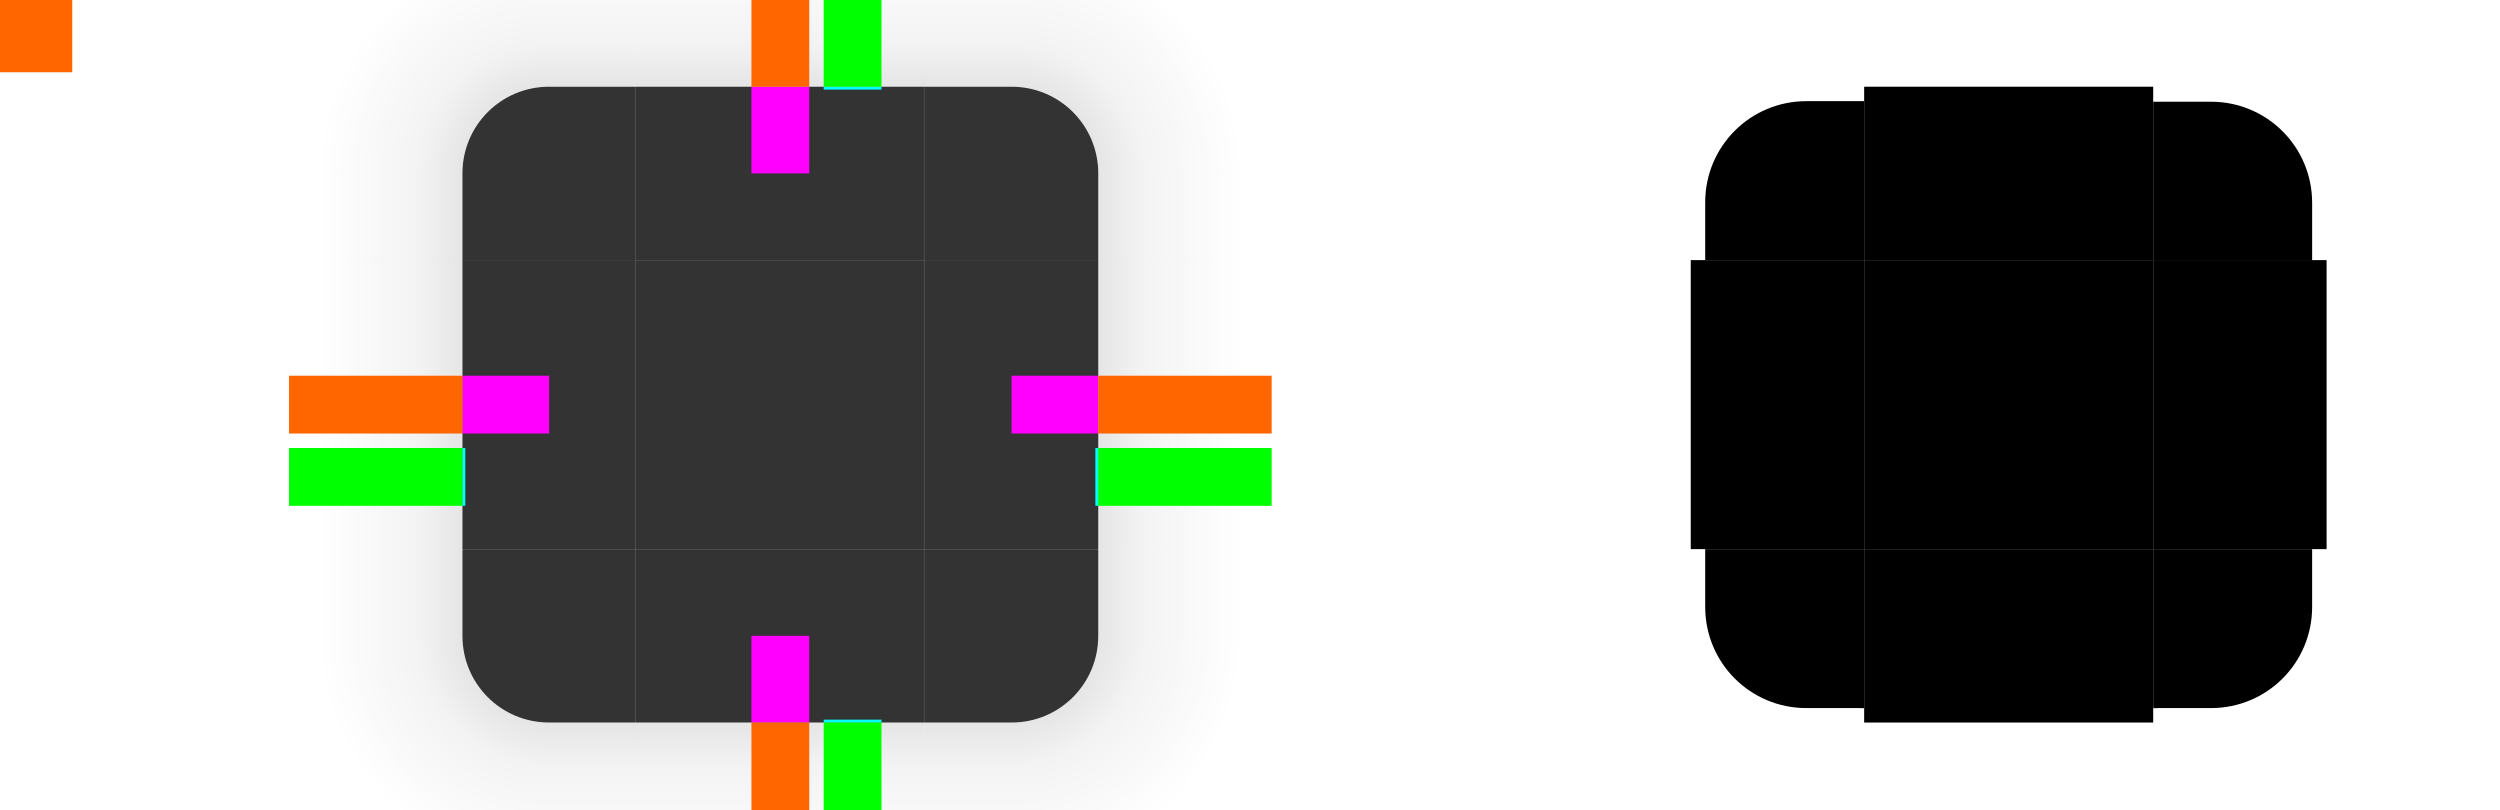
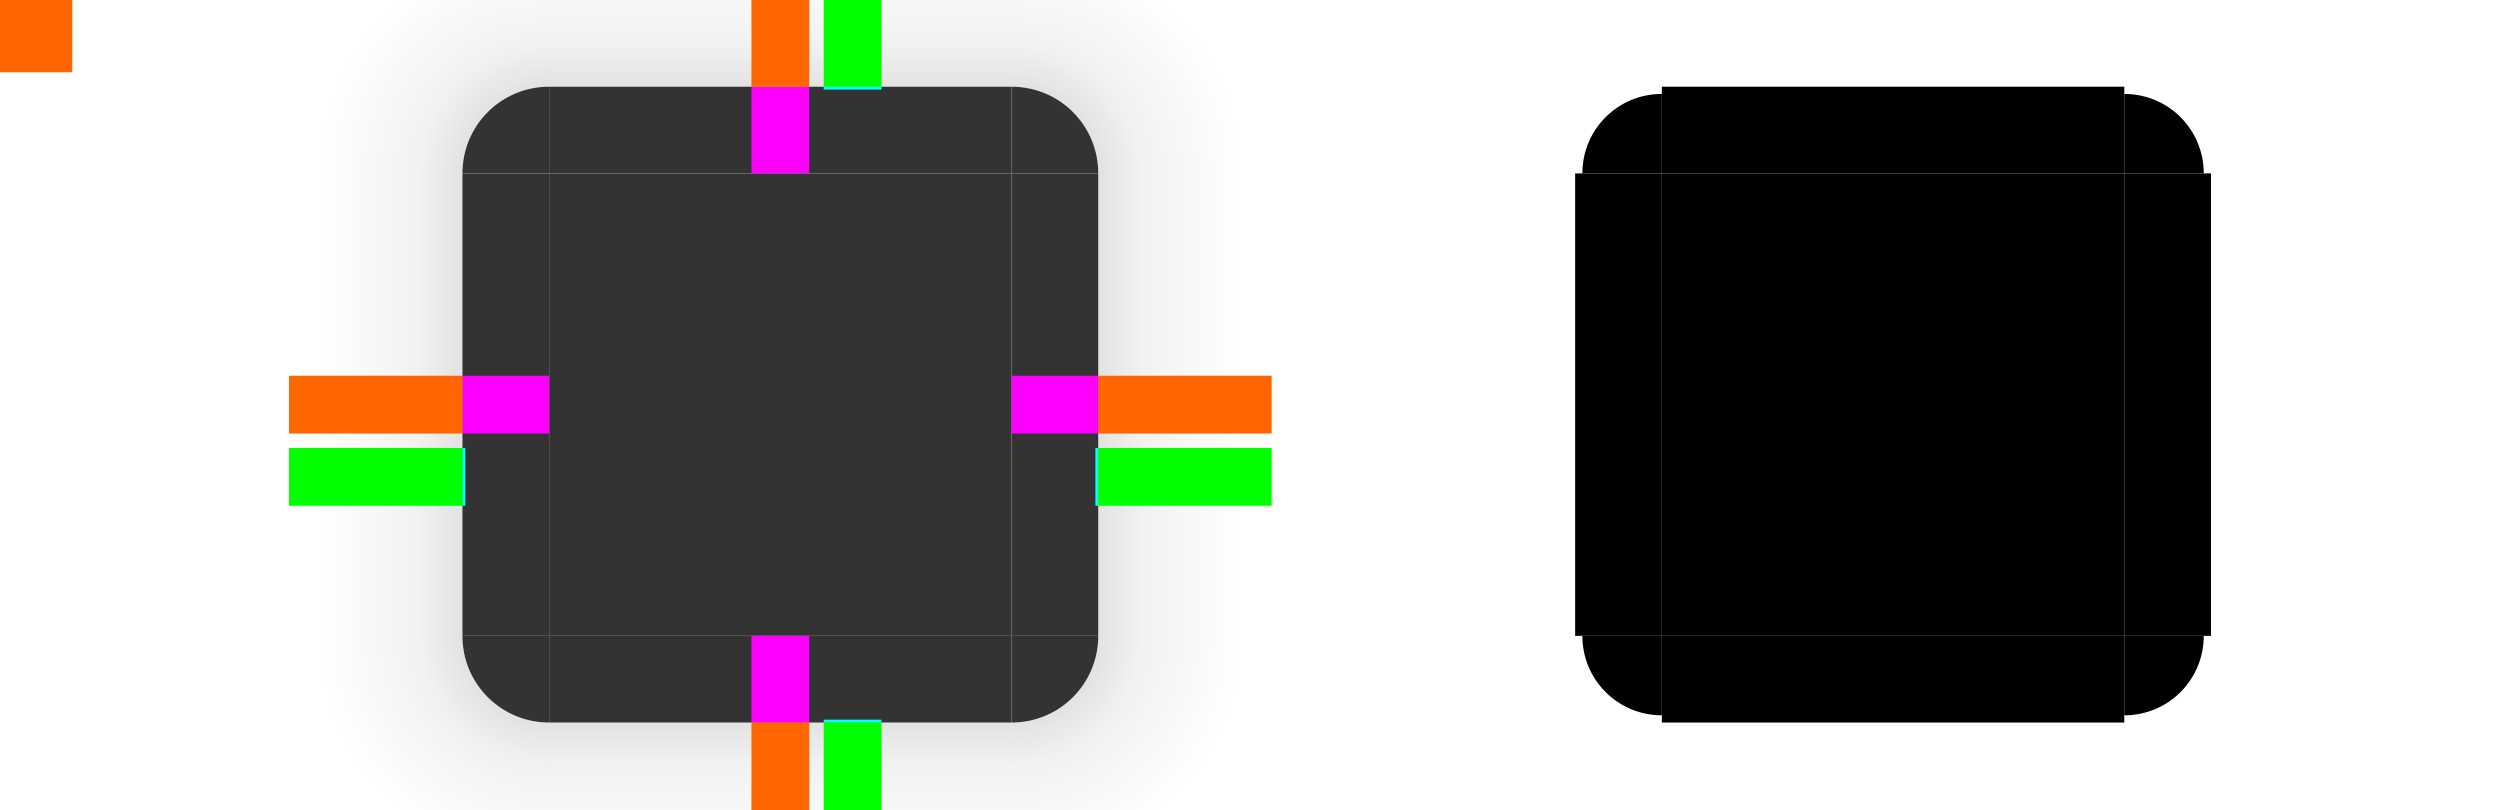
<svg xmlns="http://www.w3.org/2000/svg" xmlns:xlink="http://www.w3.org/1999/xlink" width="173" height="56" version="1.1" viewBox="0 0 173 56" id="svg87">
  <style id="current-color-scheme" type="text/css">.ColorScheme-Text {
        color:#31363b;
        stop-color:#31363b;
      }
      .ColorScheme-Background {
        color:#eff0f1;
        stop-color:#eff0f1;
      }
      .ColorScheme-Highlight {
        color:#3281ea;
        stop-color:#3281ea;
      }
      .ColorScheme-ViewText {
        color:#31363b;
        stop-color:#31363b;
      }
      .ColorScheme-ViewBackground {
        color:#fcfcfc;
        stop-color:#fcfcfc;
      }
      .ColorScheme-ViewHover {
        color:#93cee9;
        stop-color:#93cee9;
      }
      .ColorScheme-ViewFocus{
        color:#3281ea;
        stop-color:#3281ea;
      }
      .ColorScheme-ButtonText {
        color:#31363b;
        stop-color:#31363b;
      }
      .ColorScheme-ButtonBackground {
        color:#eff0f1;
        stop-color:#eff0f1;
      }
      .ColorScheme-ButtonHover {
        color:#93cee9;
        stop-color:#93cee9;
      }
      .ColorScheme-ButtonFocus{
        color:#3281ea;
        stop-color:#3281ea;
      }</style>
  <defs id="defs16">
    <radialGradient id="radialGradient994" cx="78.509" cy="10" r="6" gradientTransform="matrix(1.1637e-7 -2.6667 2.6667 1.1637e-7 11.333 221.36)" gradientUnits="userSpaceOnUse" xlink:href="#linearGradient919" />
    <linearGradient id="linearGradient919">
      <stop stop-color="#000000" stop-opacity=".667" offset="0" id="stop6" />
      <stop stop-color="#000000" stop-opacity=".15" offset=".562" id="stop8" />
      <stop stop-color="#000000" stop-opacity="0" offset="1" id="stop10" />
    </linearGradient>
-     <linearGradient id="linearGradient927" x1="-10" x2="-26" y1="946.86" y2="946.86" gradientTransform="matrix(1 0 0 .85714 0 135.77)" gradientUnits="userSpaceOnUse" xlink:href="#linearGradient919" />
-     <linearGradient id="linearGradient942" x1="-10" x2="-26" y1="946.86" y2="946.86" gradientTransform="matrix(0 1 -.85714 0 804.6 954.36)" gradientUnits="userSpaceOnUse" xlink:href="#linearGradient919" />
-     <linearGradient id="linearGradient4948" x1="-16" x2="-8" y1="932.36" y2="932.36" gradientUnits="userSpaceOnUse" xlink:href="#linearGradient919" />
+     <linearGradient id="linearGradient4948" x1="-16" x2="-8" y1="932.36" y2="932.36" gradientUnits="userSpaceOnUse" xlink:href="#linearGradient919" gradientTransform="matrix(1,0,0,1.606275,0,-565.1577)" />
  </defs>
  <g id="shadow-topleft" transform="translate(48 -932.36)" opacity=".35">
-     <path transform="translate(-48 932.36)" d="m20-6v18h12c0-3.324 2.676-6 6-6v-12z" fill="url(#radialGradient994)" opacity=".9" id="path18" />
-     <path d="m-28 944.36v6l12 1e-5 -9e-6 -6z" fill="url(#linearGradient927)" opacity=".9" id="path20" />
-     <path d="m-4 926.36h-6l-1e-5 12 6-1e-5z" fill="url(#linearGradient942)" opacity=".9" id="path22" />
+     <path transform="translate(-48 932.36)" d="m20-6v18h12c0-3.324 2.676-6 6-6v-12z" fill="url(#radialGradient994)" id="path18" />
  </g>
  <g id="shadow-left" transform="matrix(2 0 0 .625 6 -554.73)" opacity=".35">
-     <rect transform="scale(-1,1)" x="-19" y="916.36" width="6" height="32" fill="none" opacity="1" id="rect25" />
-     <rect transform="scale(-1,1)" x="-13" y="916.36" width="6" height="32" fill="url(#linearGradient4948)" opacity=".9" id="rect27" />
-     <rect transform="scale(-1,1)" x="-14" y="916.36" width="1" height="32" fill="none" opacity="1" id="rect29" />
+     <rect transform="scale(-1,1)" x="-16" y="906.768" width="3" height="51.2" fill="none" opacity="1" id="rect25" style="stroke-width:1.002" />
+     <rect transform="scale(-1,1)" x="-13" y="906.768" width="6" height="51.2" id="rect27" style="fill:url(#linearGradient4948);stroke-width:1.267" />
  </g>
  <use transform="rotate(90,54,28)" width="100%" height="100%" xlink:href="#shadow-topleft" id="shadow-topright" />
  <use id="shadow-top" transform="rotate(90 54 28)" width="100%" height="100%" xlink:href="#shadow-left" />
  <use id="shadow-right" transform="matrix(-1,0,0,1,108,2.71e-5)" width="100%" height="100%" xlink:href="#shadow-left" />
  <use id="shadow-bottomleft" transform="rotate(-90,54,28)" width="100%" height="100%" xlink:href="#shadow-topleft" />
  <use id="shadow-bottomright" transform="rotate(180 54 28)" width="100%" height="100%" xlink:href="#shadow-topleft" />
  <use id="shadow-bottom" transform="rotate(-90 54 28)" width="100%" height="100%" xlink:href="#shadow-left" />
  <rect id="hint-tile-center" y="-1.4648e-5" width="5" height="5" fill="#ff6600" />
-   <g id="top" transform="matrix(0.625,0,0,2,32.125,-1814.72)">
-     <rect transform="matrix(0,-1,-1,0,0,0)" x="-916.36" y="-51" width="6" height="32" id="rect40" style="fill:#333333;fill-opacity:1" />
+   <rect id="shadow-center" x="39" y="70" width="32" height="32" style="fill:none" />
+   <g transform="translate(19,-904.36)" id="topleft">
+     <path id="path19" d="m 19,6 c -3.324,0 -6,2.676 -6,6 h 6 V 7 Z" transform="translate(0,904.36)" style="opacity:1;fill:#333333;fill-opacity:1" />
  </g>
-   <g id="topleft" transform="translate(19 -904.36)">
-     <path transform="translate(-19 904.36)" d="m38 6c-3.324 0-6 2.676-6 6v6h12v-12h-6z" id="path43" style="fill:#333333;fill-opacity:1" />
+   <g transform="translate(19,-904.36)" id="top">
+     <rect id="rect23" height="32" width="6" y="-51" x="-916.36" transform="matrix(0,-1,-1,0,0,0)" style="opacity:1;fill:#333333;fill-opacity:1" />
  </g>
-   <g id="bottom" transform="matrix(0.625,0,0,2,32.125,-1858.72)">
-     <rect transform="rotate(90)" x="948.36" y="-51" width="6" height="32" id="rect46" style="fill:#333333;fill-opacity:1" />
+   <g transform="translate(19,-904.36)" id="bottom">
+     <rect id="rect28" height="32" width="6" y="-51" x="948.36" transform="rotate(90)" style="opacity:1;fill:#333333;fill-opacity:1" />
  </g>
-   <g id="left" transform="matrix(2 0 0 .625 6 -554.73)">
-     <rect transform="scale(-1,1)" x="-19" y="916.36" width="6" height="32" id="rect49" style="fill:#333333;fill-opacity:1" />
+   <g transform="translate(19,-904.36)" id="left">
+     <rect id="rect33" height="32" width="6" y="916.36" x="-19" transform="scale(-1,1)" style="opacity:1;fill:#333333;fill-opacity:1" />
  </g>
-   <g id="right" transform="matrix(2 0 0 .625 -38 -554.73)">
-     <rect x="51" y="916.36" width="6" height="32" id="rect52" style="fill:#333333;fill-opacity:1" />
+   <g transform="translate(19,-904.36)" id="right">
+     <rect id="rect38" height="32" width="6" y="916.36" x="51" style="opacity:1;fill:#333333;fill-opacity:1" />
  </g>
-   <rect id="center" x="44" y="18" width="20" height="20" style="fill:#333333;fill-opacity:1" />
+   <g transform="translate(19,-904.36)" id="center">
+     <rect id="rect43" fill="none" height="32" width="32" y="916.36" x="19" />
+     <rect id="rect45" height="32" width="32" y="916.36" x="19" style="opacity:1;fill:#333333;fill-opacity:1" />
+   </g>
+   <use xlink:href="#topleft" height="100%" width="100%" transform="matrix(-1,0,0,1,108,0)" id="topright" x="0" y="0" />
+   <use xlink:href="#topleft" height="100%" width="100%" transform="rotate(-90,54,28.00001)" id="bottomleft" x="0" y="0" />
+   <use xlink:href="#topleft" height="100%" width="100%" transform="rotate(180,54,28)" id="bottomright" x="0" y="0" />
  <rect id="hint-top-margin" x="52" y="6" width="4" height="6" fill="#ff00ff" />
  <rect id="hint-bottom-margin" x="52" y="44" width="4" height="6" fill="#ff00ff" />
  <rect id="hint-right-margin" transform="rotate(90)" x="26" y="-76" width="4" height="6" fill="#ff00ff" />
  <rect id="hint-left-margin" transform="rotate(90)" x="26" y="-38" width="4" height="6" fill="#ff00ff" />
  <rect id="shadow-hint-top-margin" x="52" y="-6" width="4" height="12" fill="#ff6600" />
  <rect id="shadow-hint-bottom-margin" x="52" y="50" width="4" height="12" fill="#ff6600" />
  <rect id="shadow-hint-right-margin" transform="rotate(90)" x="26" y="-88" width="4" height="12" fill="#ff6600" />
  <rect id="shadow-hint-left-margin" transform="rotate(90)" x="26" y="-32" width="4" height="12" fill="#ff6600" />
-   <g id="mask-top" transform="matrix(0.625,0,0,1,117.125,-904.36)">
-     <rect transform="matrix(0,-1,-1,0,0,0)" x="-922.36" y="-51" width="12" height="32" id="rect64" />
-   </g>
-   <g id="mask-topleft" transform="matrix(1.2,0,0,1.2,101.4006,-1086.437)">
-     <path transform="matrix(0.90909,0,0,0.90909,-93.364,904.91)" d="m 124,6 c -3.878,0 -7,3.122 -7,7 v 4 h 11 V 6 Z" id="path67" style="fill:none" />
-     <path d="m 19.666,911.198 c -3.232,0 -5.833,2.602 -5.833,5.833 v 3.333 h 9.167 v -9.167 z" id="path1" />
-   </g>
-   <g id="mask-bottom" transform="matrix(0.625,0,0,1.2,117.125,-1095.232)">
-     <rect transform="rotate(90)" x="944.36" y="-51" width="10" height="32" id="rect70" />
-   </g>
-   <g id="mask-left" transform="translate(104 -904.36)">
-     <rect transform="scale(-1,1)" x="-25" y="922.36" width="12" height="20" id="rect73" />
-   </g>
-   <g id="mask-right" transform="matrix(1.2,0,0,0.625,92.6,-554.725)">
-     <rect x="47" y="916.36" width="10" height="32" id="rect76" />
-   </g>
-   <rect id="mask-center" x="129" y="18" width="20" height="20" />
-   <rect id="shadow-center" x="45" y="68.866" width="20" height="20" opacity="0" />
-   <use id="topright" transform="matrix(-1,0,0,1,108,0)" width="100%" height="100%" xlink:href="#topleft" />
-   <use id="bottomleft" transform="matrix(1 0 0 -1 9.2939e-7 56)" width="100%" height="100%" xlink:href="#topleft" />
-   <use id="bottomright" transform="rotate(180 54 28)" width="100%" height="100%" xlink:href="#topleft" />
-   <use id="mask-topright" transform="matrix(-1,0,0,1,278.0006,0.0384744)" width="100%" height="100%" xlink:href="#mask-topleft" x="0" y="0" />
-   <use id="mask-bottomleft" transform="matrix(1,0,0,-1,-4e-6,56.00004)" width="100%" height="100%" xlink:href="#mask-topleft" x="0" y="0" />
-   <use id="mask-bottomright" transform="rotate(180,139,28.00002)" width="100%" height="100%" xlink:href="#mask-topleft" x="0" y="0" />
  <rect style="fill:#00ffff;fill-opacity:1;stroke:none;stroke-width:0.183" id="hint-top-inset" width="4" height="0.2" x="57" y="6" />
  <rect y="49.8" x="57" height="0.2" width="4" id="hint-bottom-inset" style="fill:#00ffff;fill-opacity:1;stroke:none;stroke-width:0.183" />
  <rect y="-76" x="31" height="0.2" width="4" id="hint-right-inset" style="fill:#00ffff;fill-opacity:1;stroke:none;stroke-width:0.183" transform="rotate(90)" />
  <rect style="fill:#00ffff;fill-opacity:1;stroke:none;stroke-width:0.183" id="hint-left-inset" width="4" height="0.2" x="31" y="-32.2" transform="rotate(90)" />
  <rect y="-6" x="57" height="12" width="4" id="shadow-hint-top-inset" style="fill:#00ff00;fill-opacity:1;stroke:none;stroke-width:1.414" />
  <rect style="fill:#00ff00;fill-opacity:1;stroke:none;stroke-width:1.414" id="shadow-hint-bottom-inset" width="4" height="12" x="57" y="50" />
  <rect transform="rotate(90)" style="fill:#00ff00;fill-opacity:1;stroke:none;stroke-width:1.414" id="shadow-hint-right-inset" width="4" height="12" x="31" y="-88" />
  <rect transform="rotate(90)" y="-32" x="31" height="12" width="4" id="shadow-hint-left-inset" style="fill:#00ff00;fill-opacity:1;stroke:none;stroke-width:1.414" />
+   <g transform="matrix(1,0,0,0.5,96,-449.1811)" id="mask-top">
+     <rect y="-51" x="-922.362" height="32" width="12" id="rect4265" transform="matrix(0,-1,-1,0,0,0)" />
+   </g>
+   <g transform="matrix(1,0,0,0.6,96,-522.6173)" id="mask-bottom">
+     <rect transform="rotate(90)" id="rect4291" width="10" height="32" x="944.362" y="-51" />
+   </g>
+   <g transform="matrix(0.5454545,0,0,1.599996,101.9091,-1463.775)" id="mask-left">
+     <rect transform="scale(-1,1)" id="rect4317" width="11" height="20" x="-24" y="922.362" />
+   </g>
+   <g transform="matrix(0.6,0,0,1,118.8,-904.3622)" id="mask-right">
+     <rect y="916.362" x="47" height="32" width="10" id="rect4323" />
+   </g>
+   <rect y="12" x="115" height="32" width="32" id="mask-center" />
+   <g id="mask-topleft" transform="matrix(0.5,0,0,0.5,102.5,-449.181)">
+     <path id="path972" transform="matrix(1.090909,0,0,1.090909,-127.7273,903.8167)" d="m 140,6 c -6.094,0 -11,4.906 -11,11 h 11 z" style="fill:none" />
+     <path id="path1" d="m 25,911.362 c -6.094,0 -11,4.906 -11,11 h 11 z" />
+   </g>
+   <use height="100%" width="100%" transform="matrix(-1,0,0,1,262,0)" id="mask-topright" xlink:href="#mask-topleft" y="0" x="0" />
+   <use height="100%" width="100%" transform="matrix(1,0,0,-1,3e-7,56.00002)" id="mask-bottomleft" xlink:href="#mask-topleft" y="0" x="0" />
+   <use height="100%" width="100%" transform="rotate(180,131,28.00002)" id="mask-bottomright" xlink:href="#mask-topleft" y="0" x="0" />
</svg>
